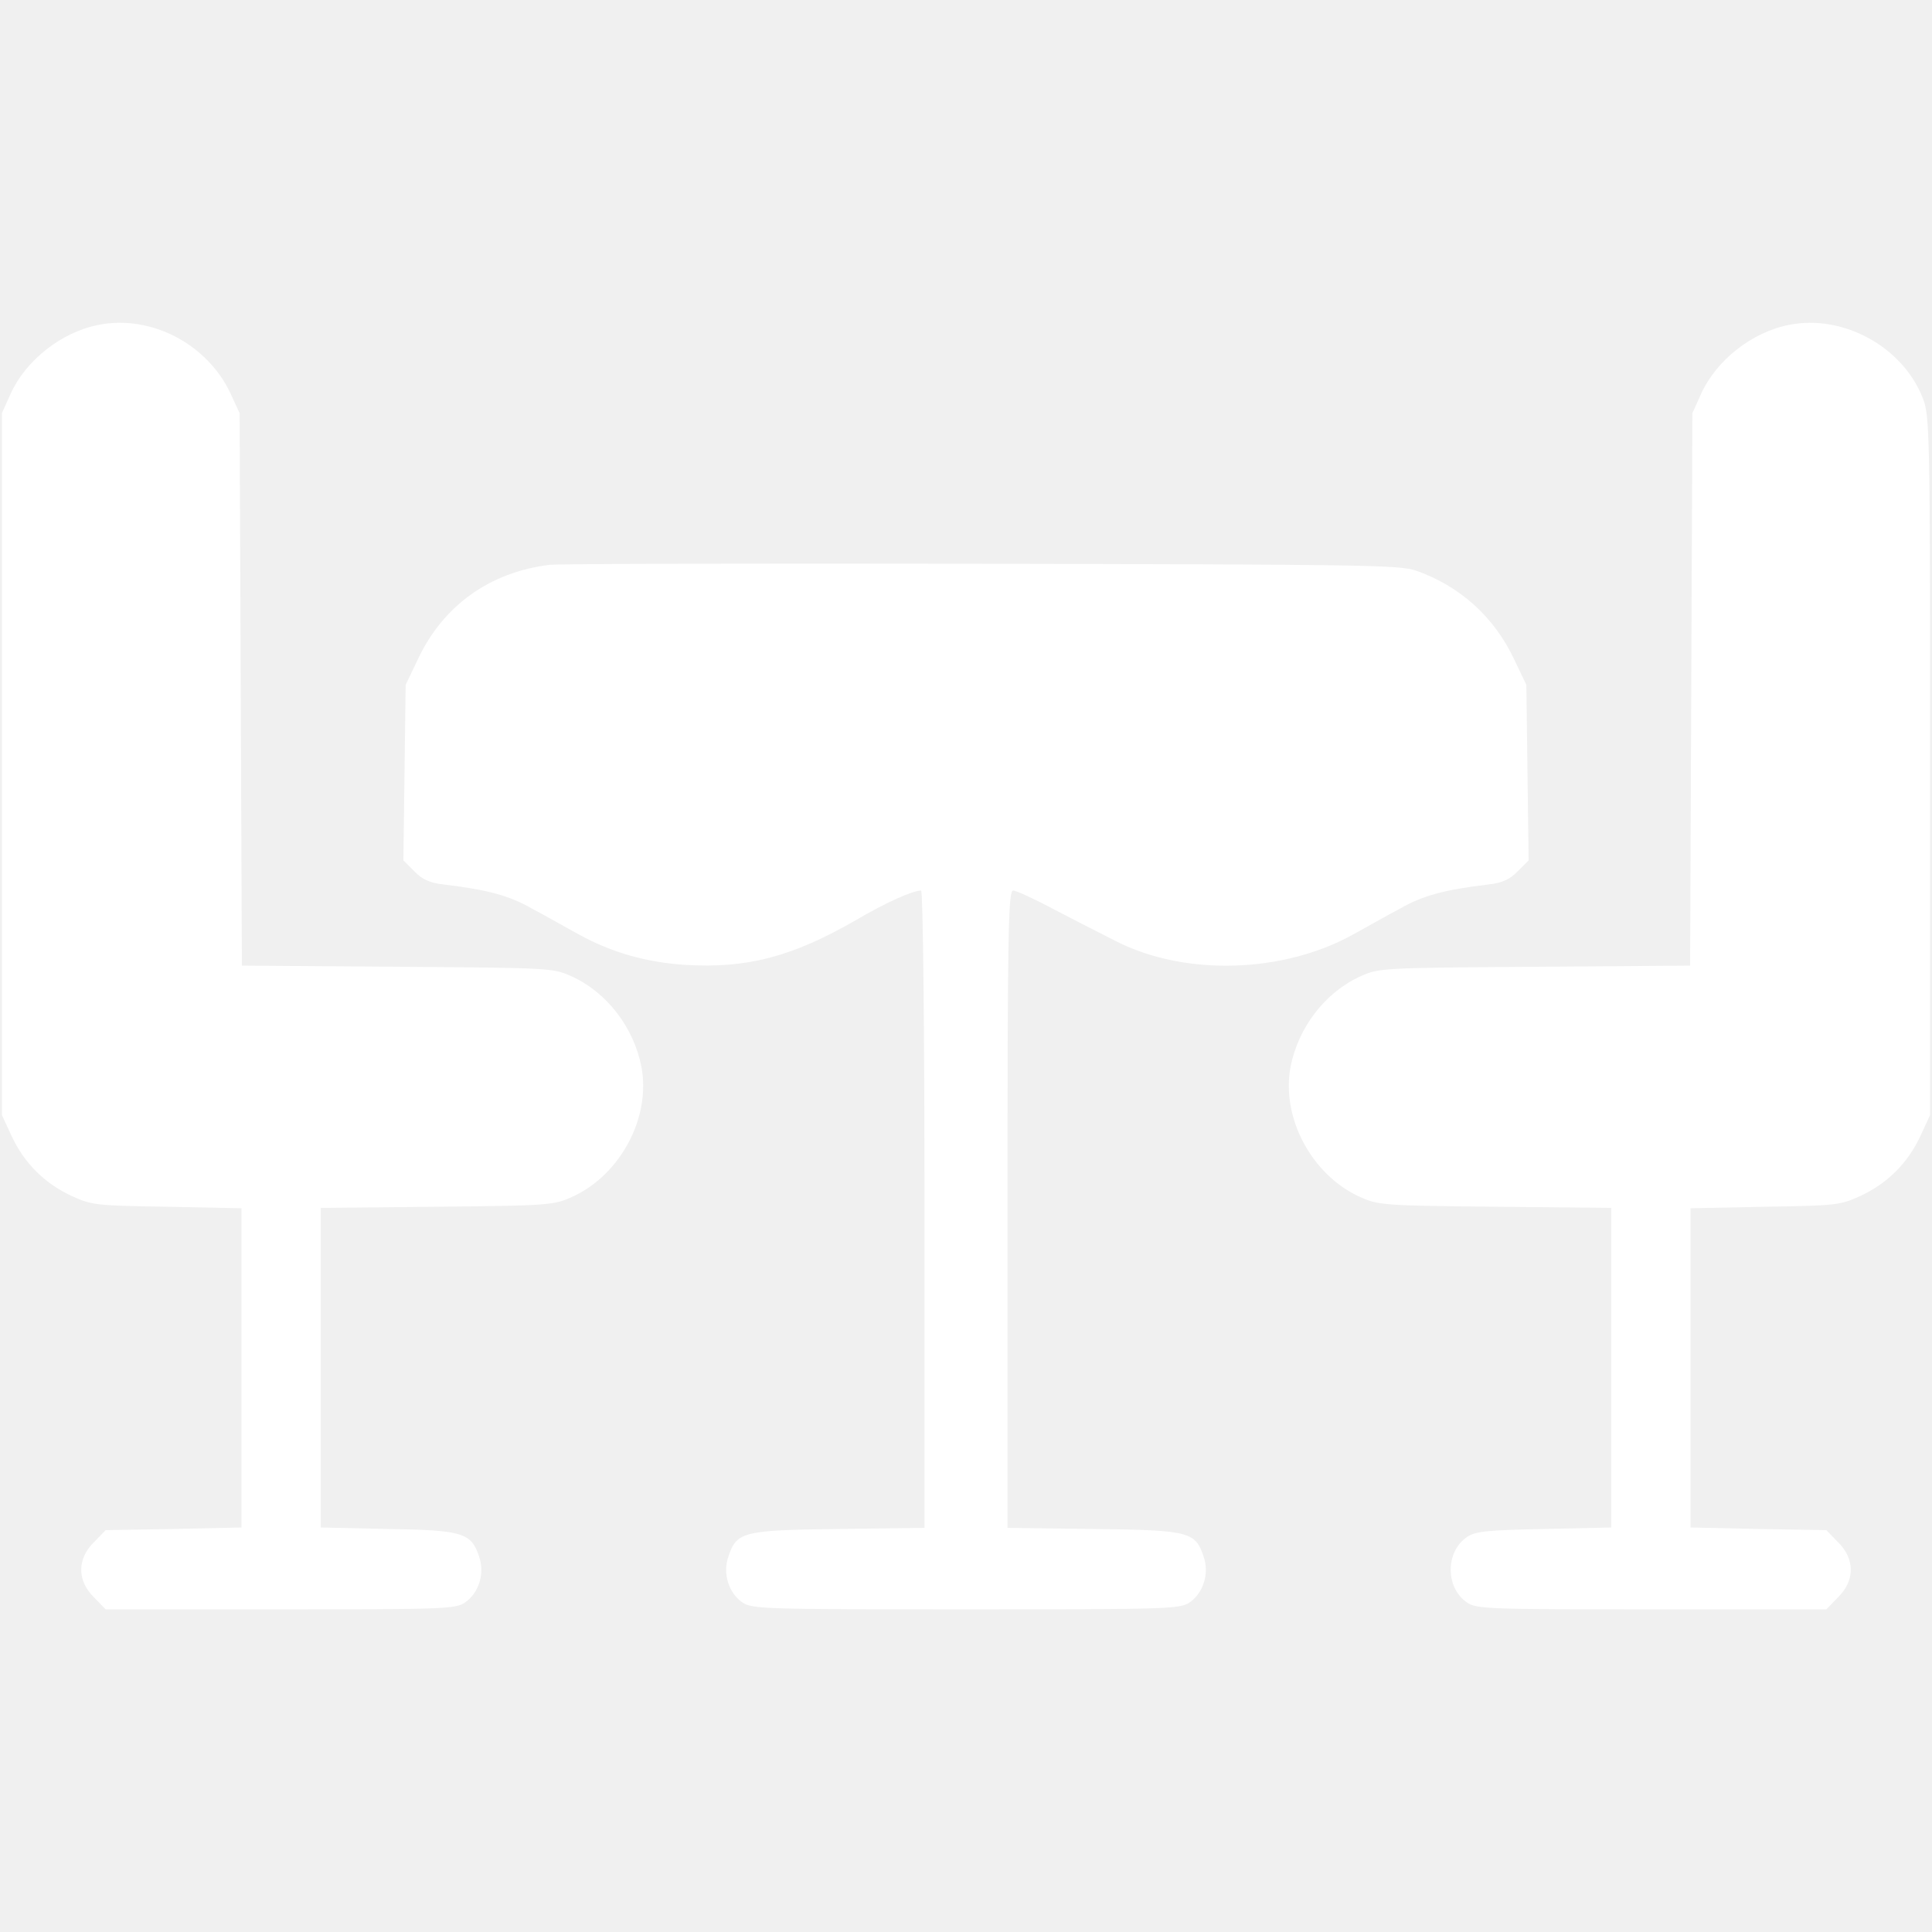
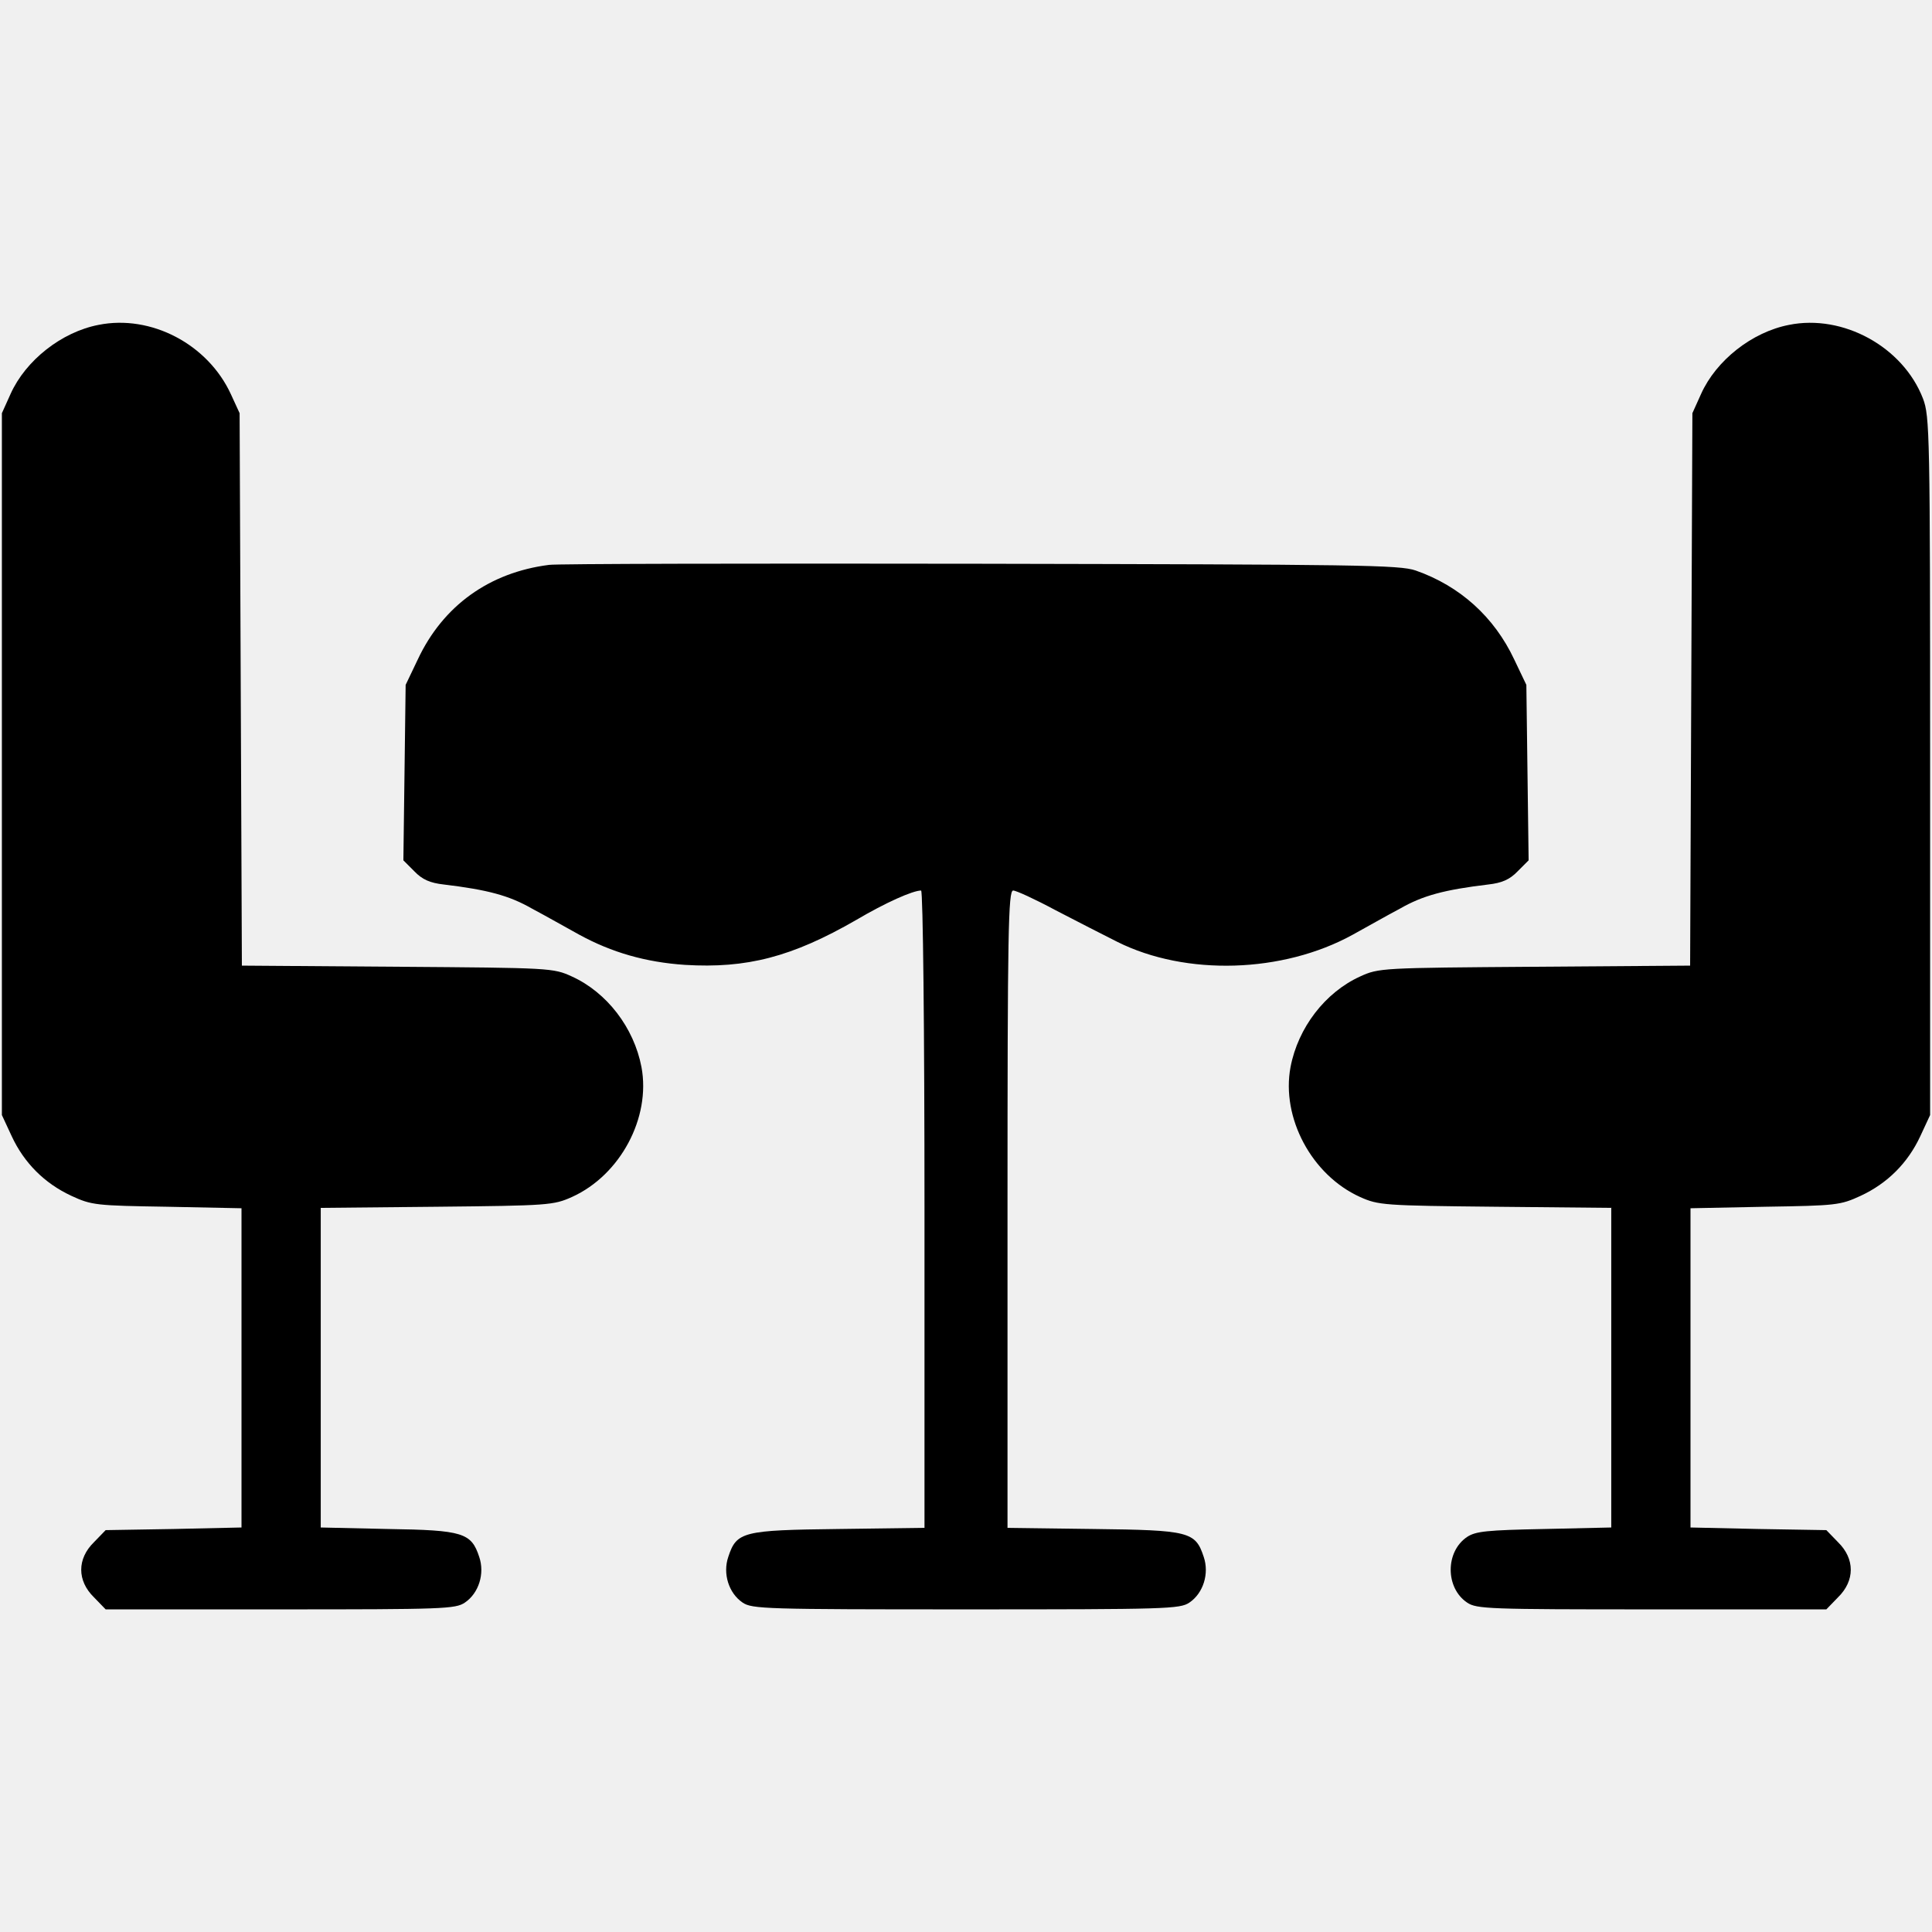
<svg xmlns="http://www.w3.org/2000/svg" version="1.0" width="512pt" height="512pt" viewBox="0 0 512 512" preserveAspectRatio="xMidYMid meet">
-   <g transform="translate(0,512) scale(0.1,-0.1)" fill="white" stroke="none">
+   <g transform="translate(0,512) scale(0.1,-0.1)" fill="current" stroke="none">
    <path d="M261 4259 c-98 -19 -193 -94 -233 -183 l-23 -51 0 -930 0 -930 26 -56 c33 -71 87 -125 158 -158 54 -25 65 -26 254 -29 l197 -4 0 -423 0 -423 -180 -4 -180 -3 -31 -32 c-45 -44 -45 -102 0 -146 l31 -32 463 0 c431 0 464 1 489 18 37 25 53 77 38 121 -21 64 -43 71 -242 74 l-178 4 0 423 0 424 308 3 c296 3 309 4 358 26 128 58 209 210 184 344 -20 105 -92 198 -184 240 -50 23 -57 23 -463 26 l-412 3 -3 732 -3 732 -23 50 c-61 133 -212 212 -351 184z" />
    <path d="M4741 4259 c-98 -19 -193 -94 -233 -183 l-23 -51 -3 -732 -3 -732 -412 -3 c-406 -3 -413 -3 -463 -26 -92 -42 -164 -135 -184 -240 -25 -134 56 -286 184 -344 49 -22 62 -23 359 -26 l307 -3 0 -424 0 -423 -177 -4 c-153 -3 -182 -6 -205 -21 -58 -39 -58 -135 0 -174 25 -17 58 -18 489 -18 l463 0 31 32 c45 44 45 102 0 146 l-31 32 -180 3 -180 4 0 423 0 423 198 4 c188 3 199 4 253 29 71 33 125 87 158 158 l26 56 0 925 c0 883 -1 927 -19 974 -53 137 -212 224 -355 195z" />
    <path d="M1455 3623 c-158 -20 -281 -108 -348 -251 l-32 -67 -3 -233 -3 -232 29 -29 c21 -22 42 -31 78 -35 116 -14 173 -29 234 -64 36 -19 92 -51 125 -69 86 -47 176 -73 280 -80 164 -10 284 21 454 119 78 46 150 78 172 78 5 0 9 -369 9 -844 l0 -845 -227 -3 c-255 -3 -271 -7 -293 -74 -15 -44 1 -96 38 -121 25 -17 61 -18 592 -18 531 0 567 1 592 18 37 25 53 77 38 121 -22 67 -38 71 -292 74 l-228 3 0 845 c0 735 2 844 15 844 8 0 58 -23 112 -52 54 -28 128 -66 164 -84 182 -91 439 -83 624 19 33 18 89 50 125 69 61 35 118 50 234 64 36 4 57 13 78 35 l29 29 -3 232 -3 233 -32 67 c-53 113 -144 195 -261 236 -43 15 -151 16 -1157 18 -610 1 -1123 0 -1140 -3z" />
  </g>
</svg>
